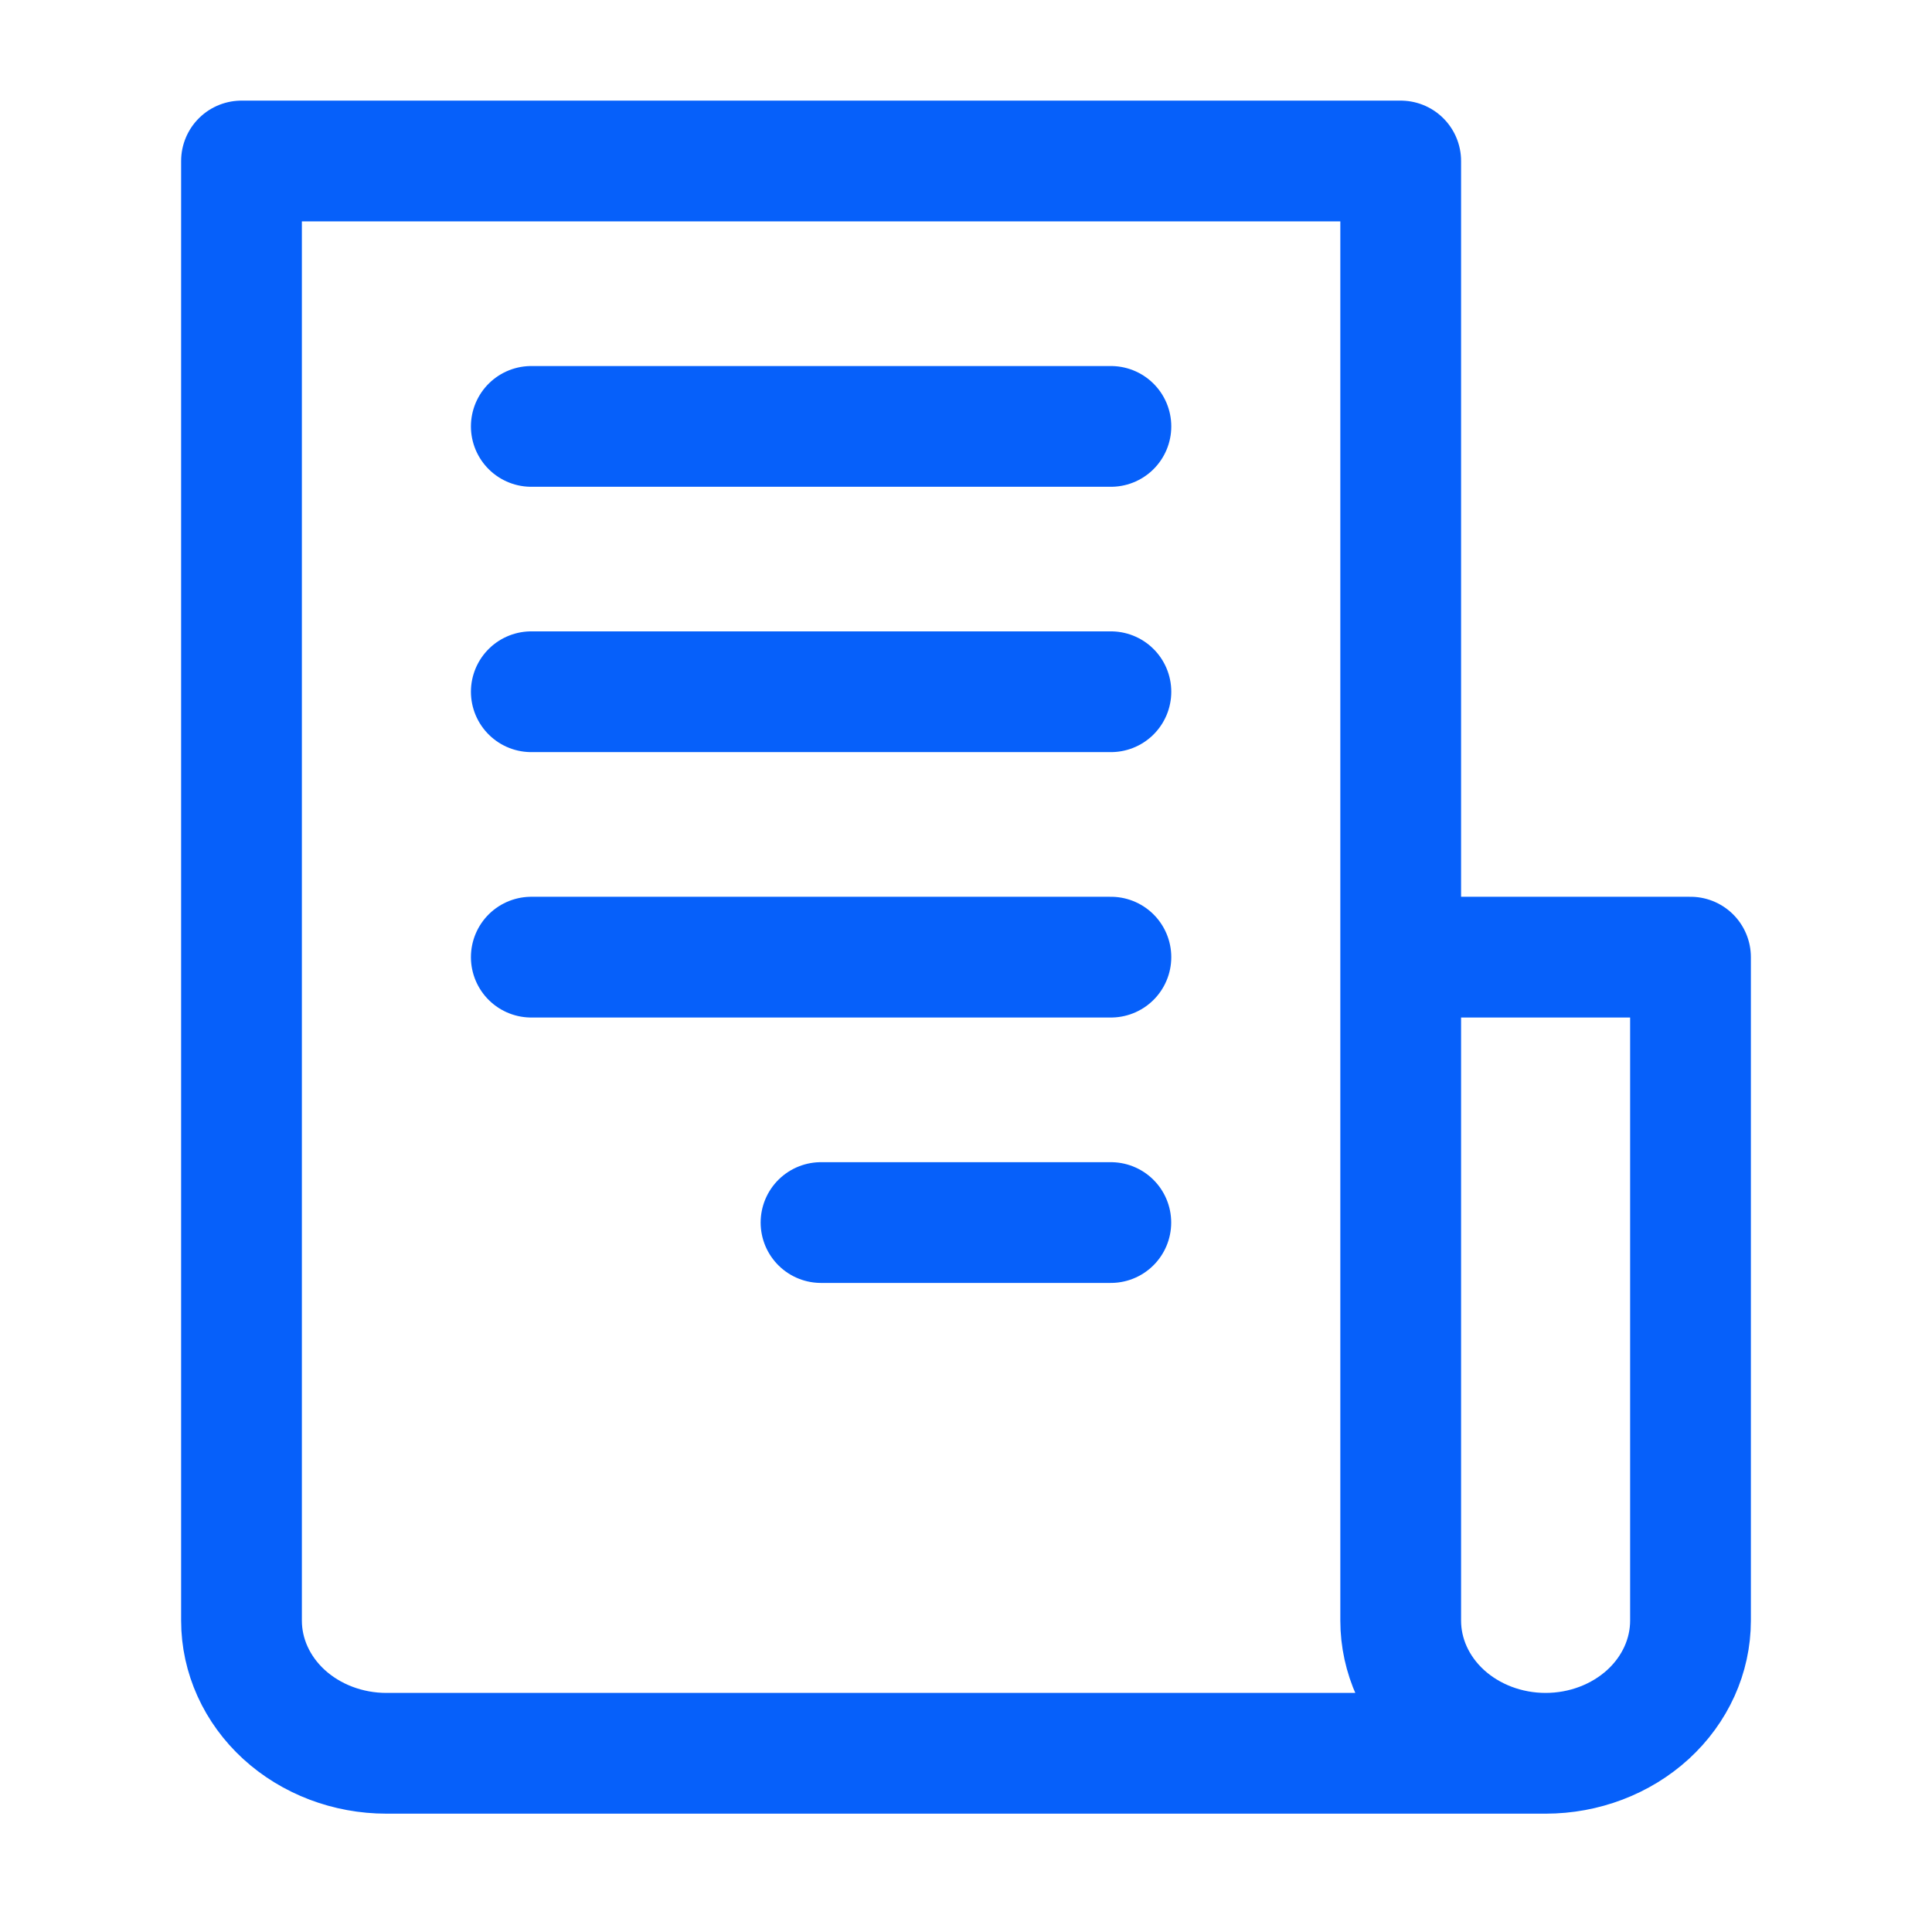
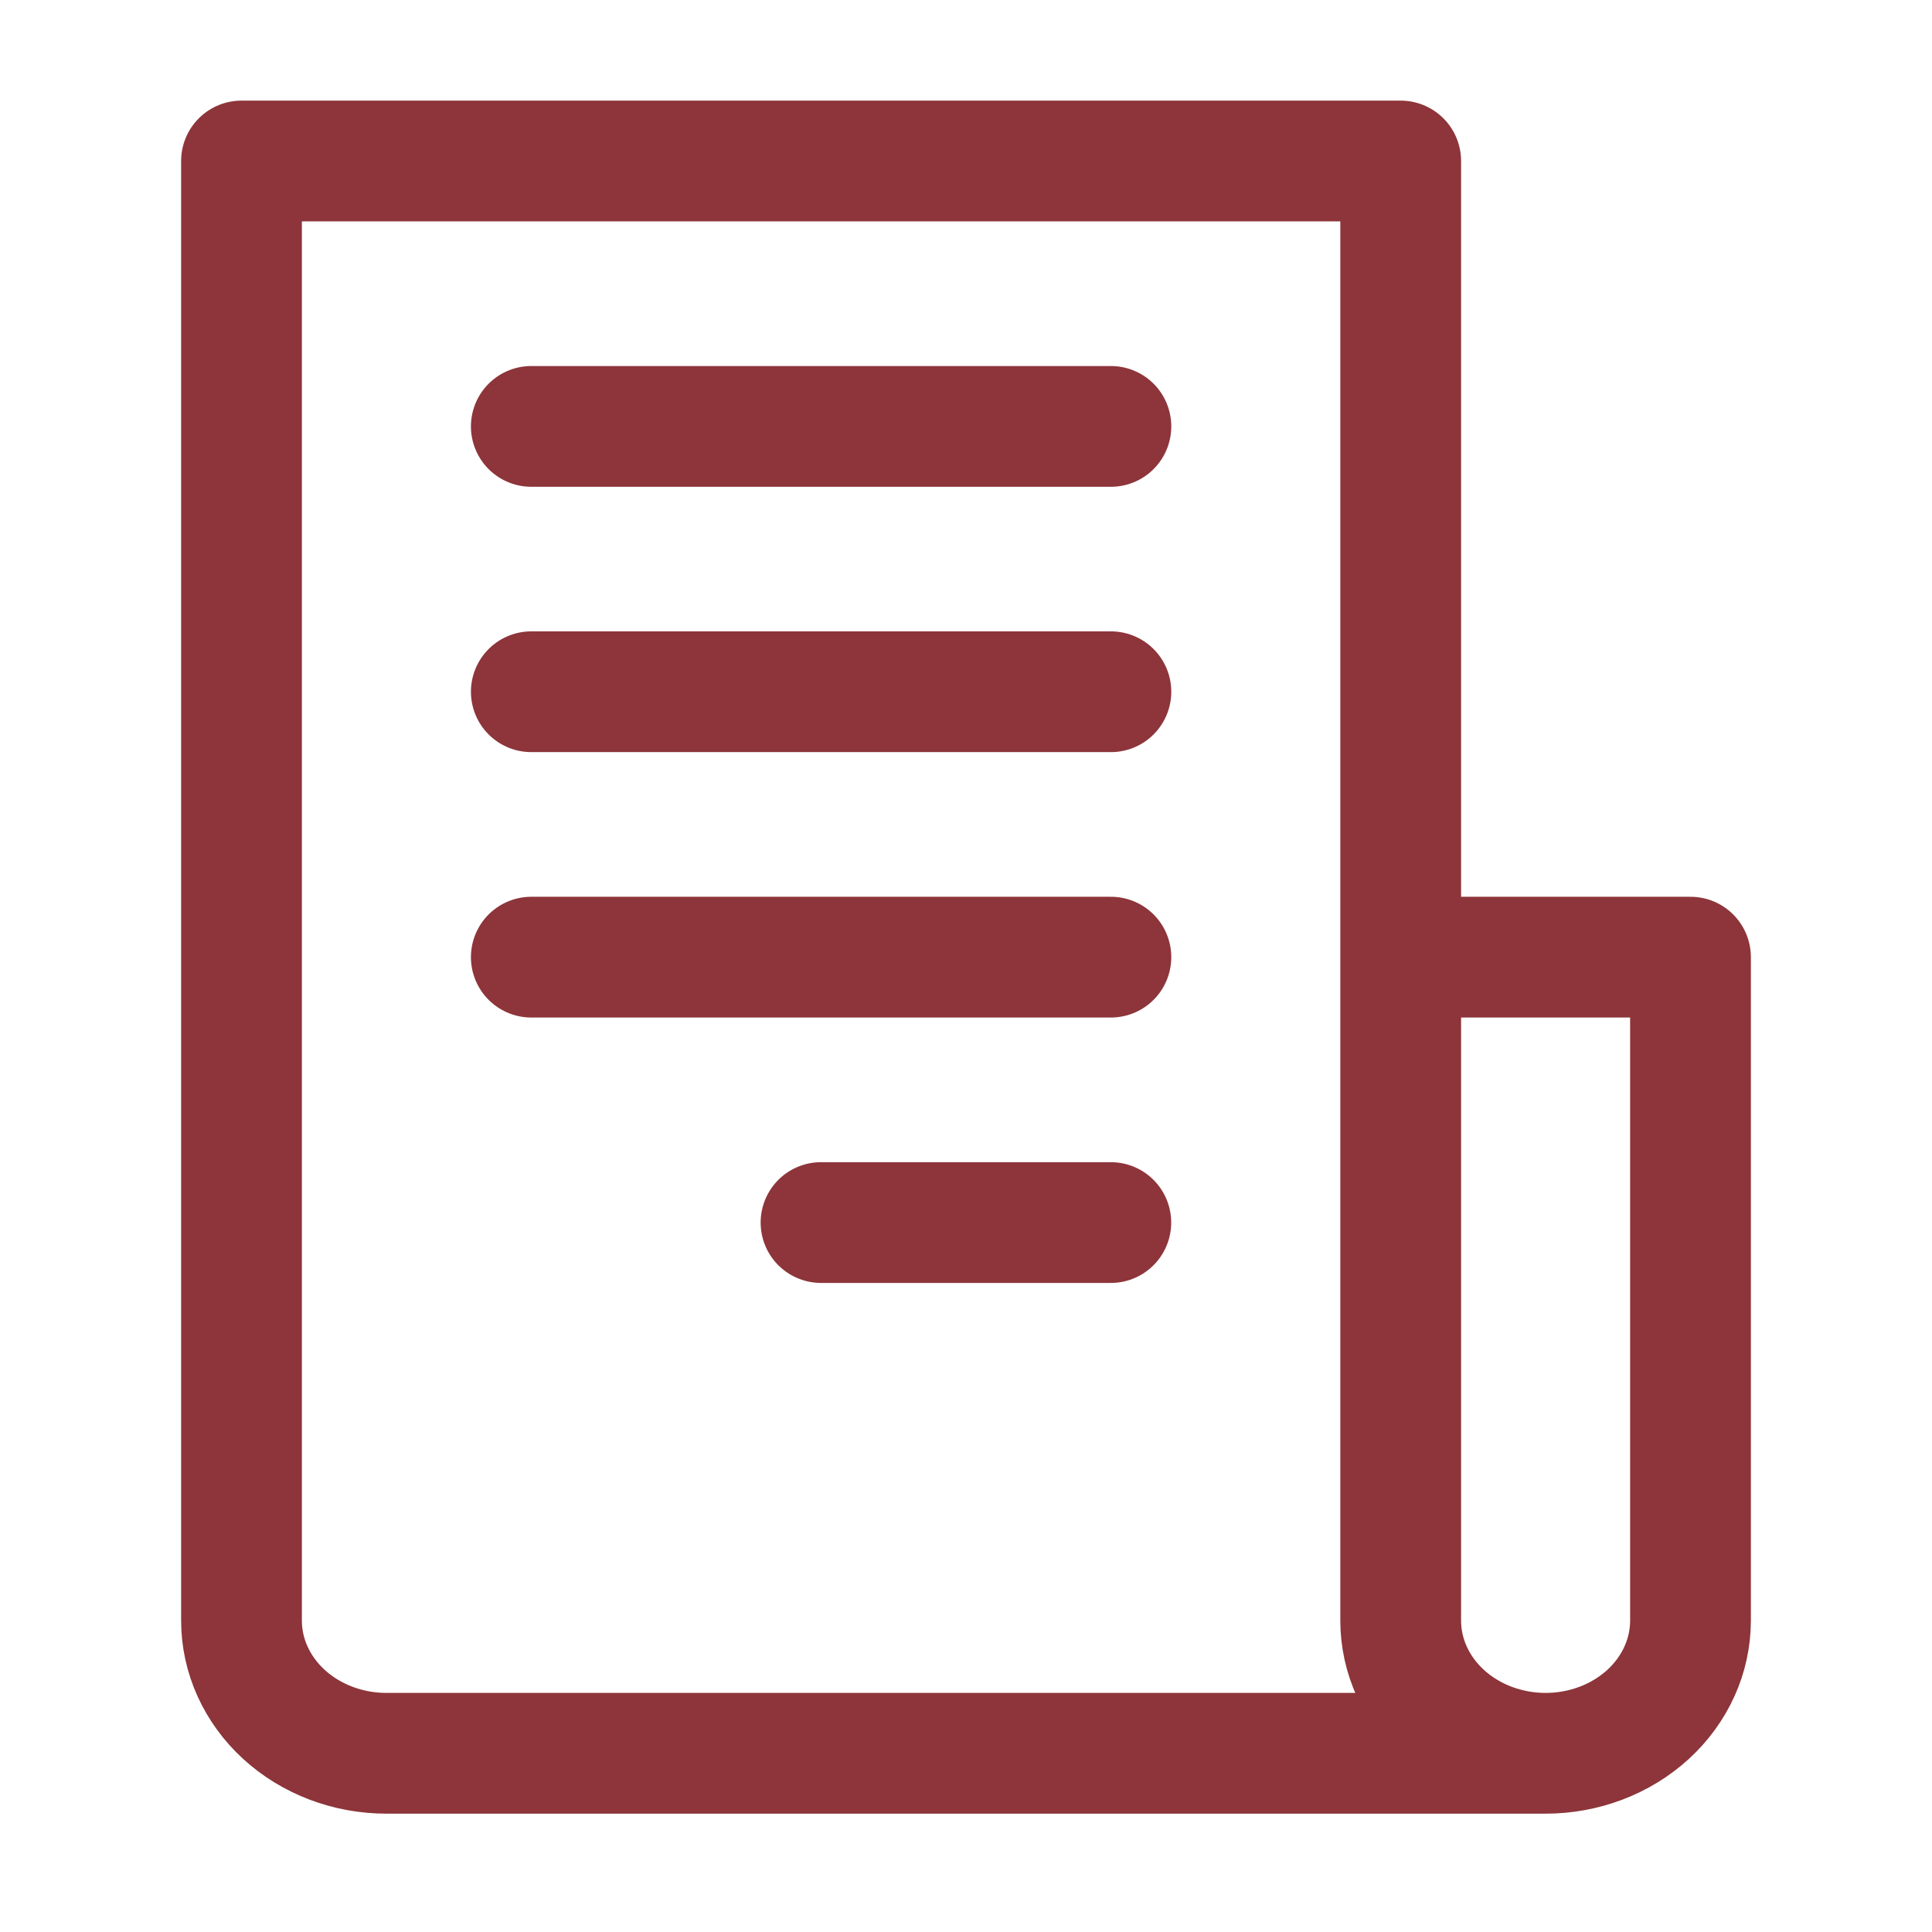
<svg xmlns="http://www.w3.org/2000/svg" width="24" height="24" viewBox="0 0 24 24" fill="none">
-   <path d="M19.2 21.78H4.8C4.323 21.78 3.865 21.606 3.527 21.297C3.19 20.988 3 20.569 3 20.132V2H17.4V20.132C17.4 20.569 17.59 20.988 17.927 21.297C18.265 21.606 18.723 21.78 19.2 21.78ZM19.2 21.78C19.677 21.78 20.135 21.606 20.473 21.297C20.81 20.988 21 20.569 21 20.132V11.89H17.4" stroke="#0660FA" stroke-width="1.5" stroke-linecap="round" stroke-linejoin="round" />
-   <path d="M6.6 5.297H13.8" stroke="#0660FA" stroke-width="1.5" stroke-linecap="round" stroke-linejoin="round" />
-   <path d="M6.6 8.593H13.8" stroke="#0660FA" stroke-width="1.5" stroke-linecap="round" stroke-linejoin="round" />
-   <path d="M6.6 11.89H13.8" stroke="#0660FA" stroke-width="1.5" stroke-linecap="round" stroke-linejoin="round" />
-   <path d="M10.199 15.187H13.799" stroke="#0660FA" stroke-width="1.5" stroke-linecap="round" stroke-linejoin="round" />
+   <path d="M19.2 21.78H4.8C4.323 21.78 3.865 21.606 3.527 21.297C3.19 20.988 3 20.569 3 20.132V2H17.4V20.132C17.4 20.569 17.59 20.988 17.927 21.297C18.265 21.606 18.723 21.78 19.2 21.78ZM19.2 21.78C19.677 21.78 20.135 21.606 20.473 21.297C20.81 20.988 21 20.569 21 20.132V11.89H17.4" stroke="#8D353A" stroke-width="1.5" stroke-linecap="round" stroke-linejoin="round" />
+   <path d="M6.6 5.297H13.8" stroke="#8D353A" stroke-width="1.5" stroke-linecap="round" stroke-linejoin="round" />
+   <path d="M6.6 8.593H13.8" stroke="#8D353A" stroke-width="1.5" stroke-linecap="round" stroke-linejoin="round" />
+   <path d="M6.6 11.89H13.8" stroke="#8D353A" stroke-width="1.5" stroke-linecap="round" stroke-linejoin="round" />
+   <path d="M10.199 15.187H13.799" stroke="#8D353A" stroke-width="1.5" stroke-linecap="round" stroke-linejoin="round" />
</svg>
